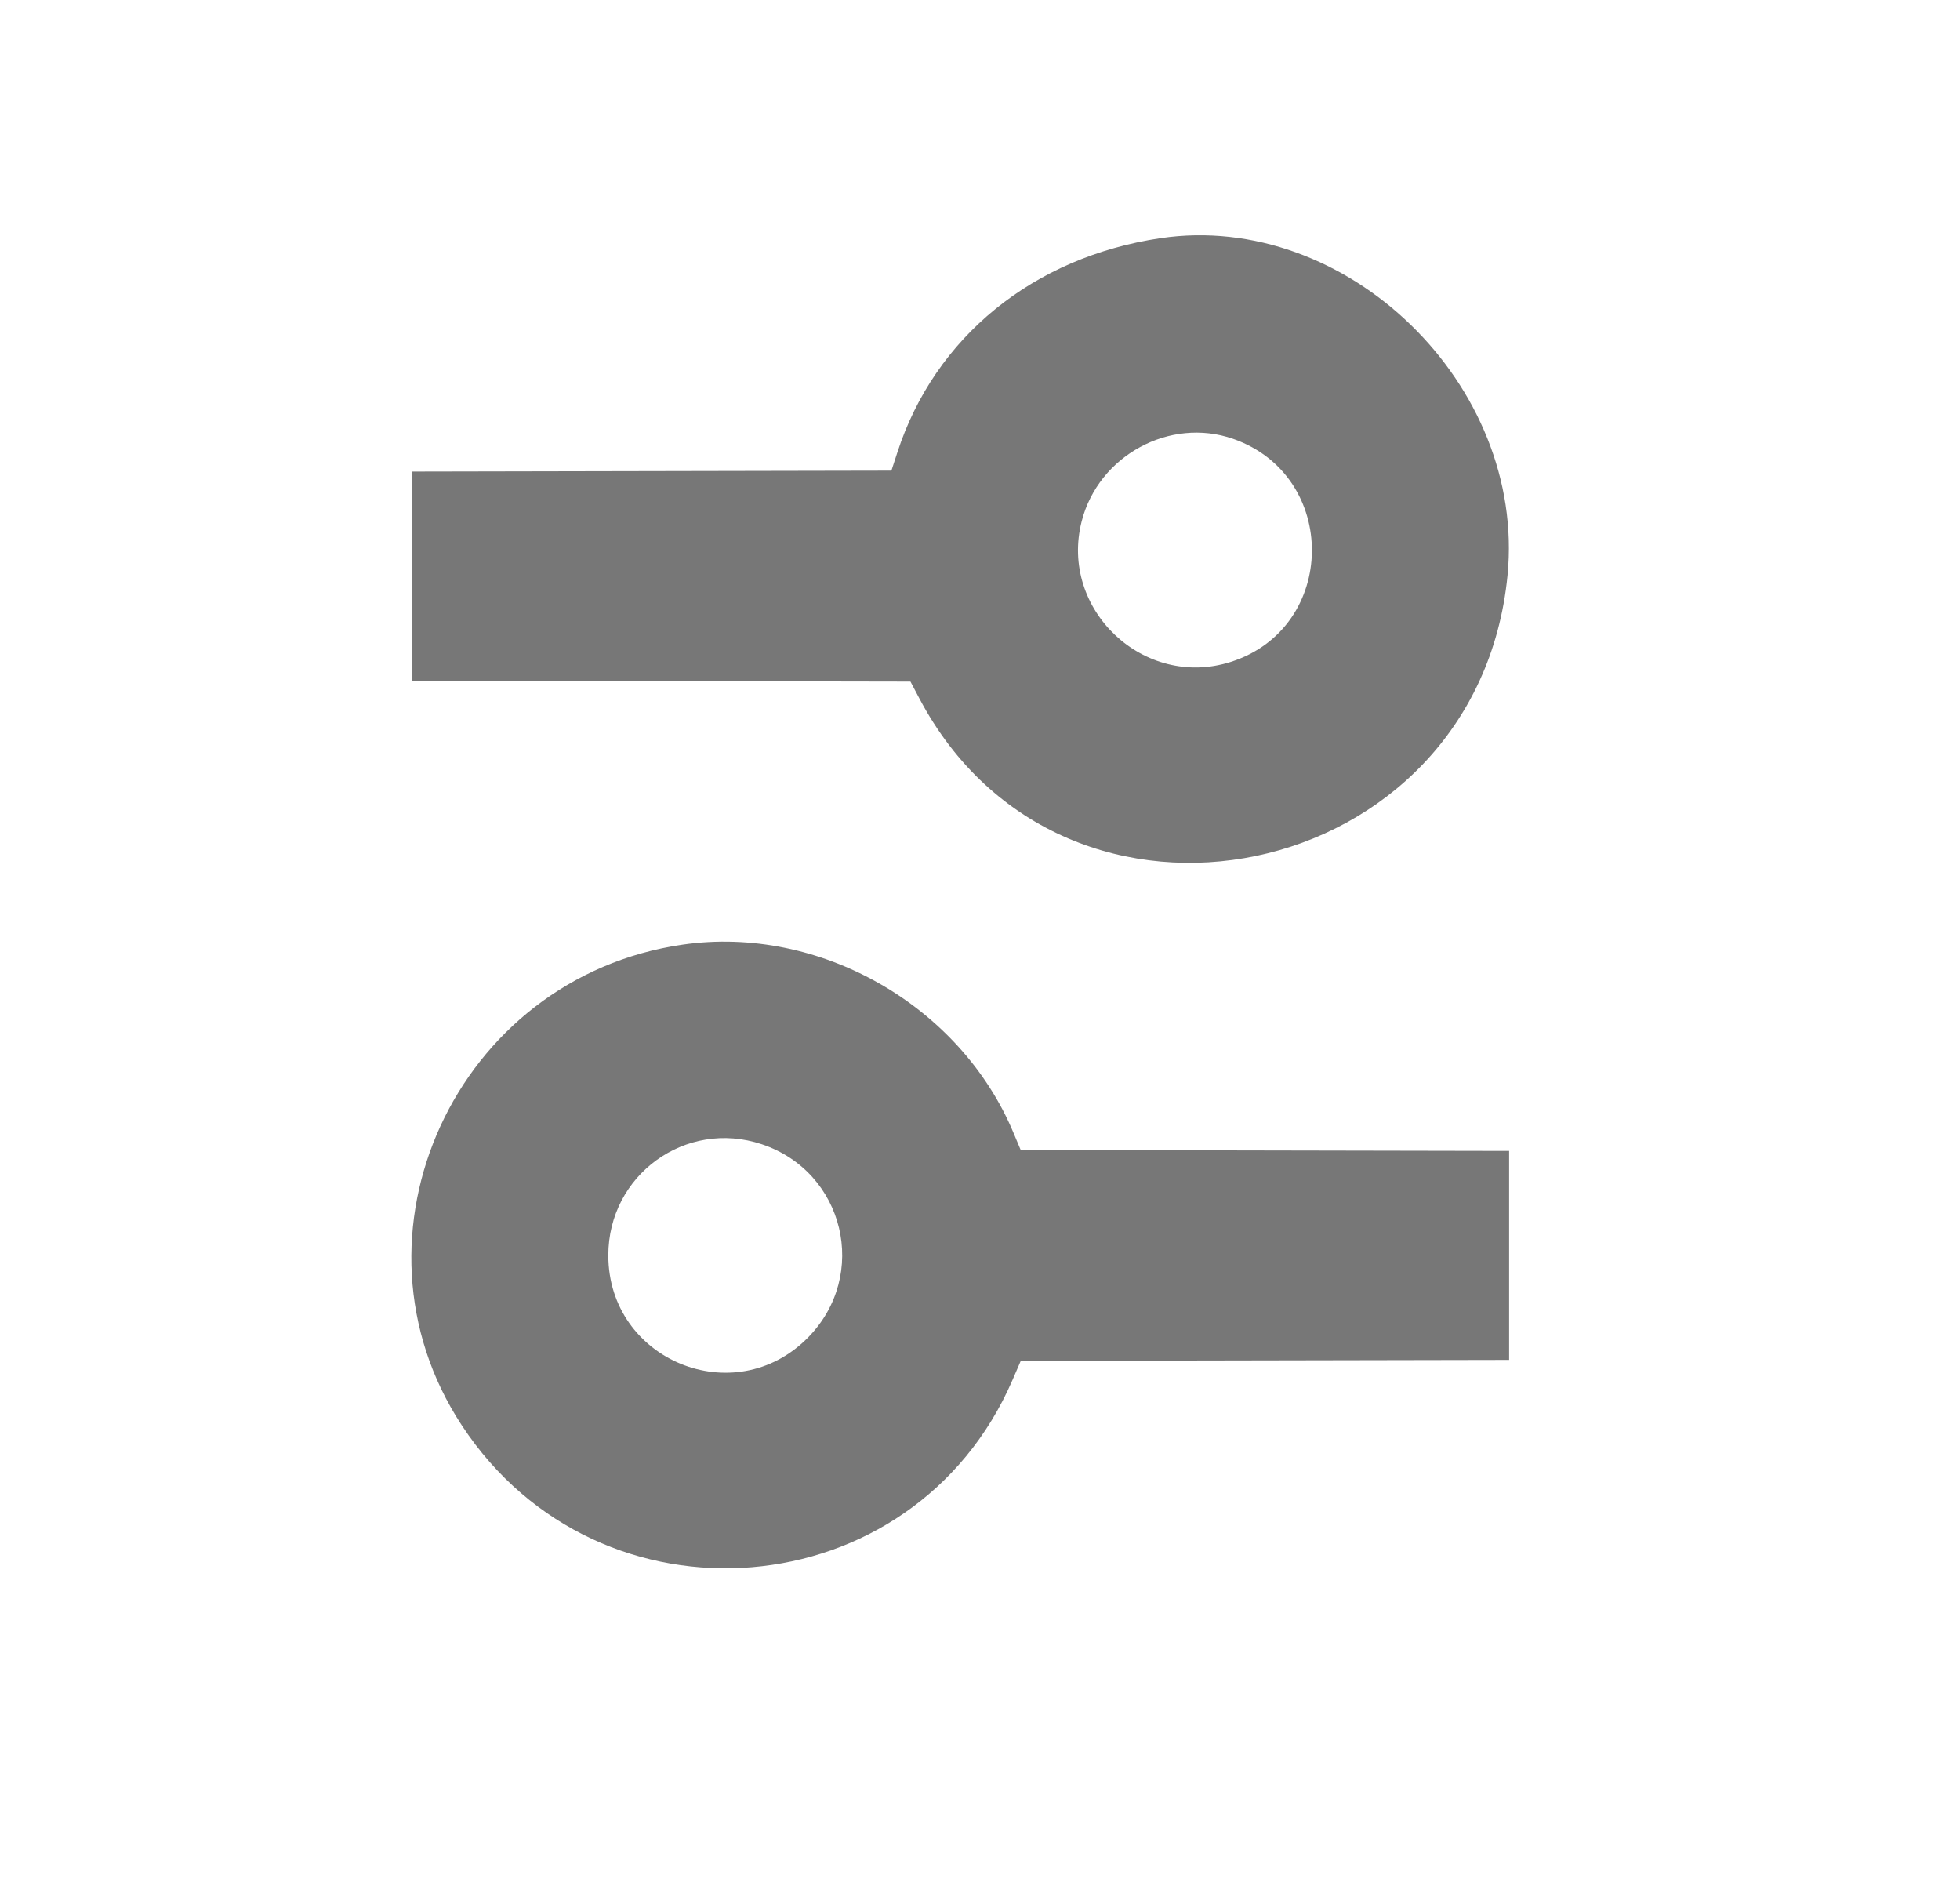
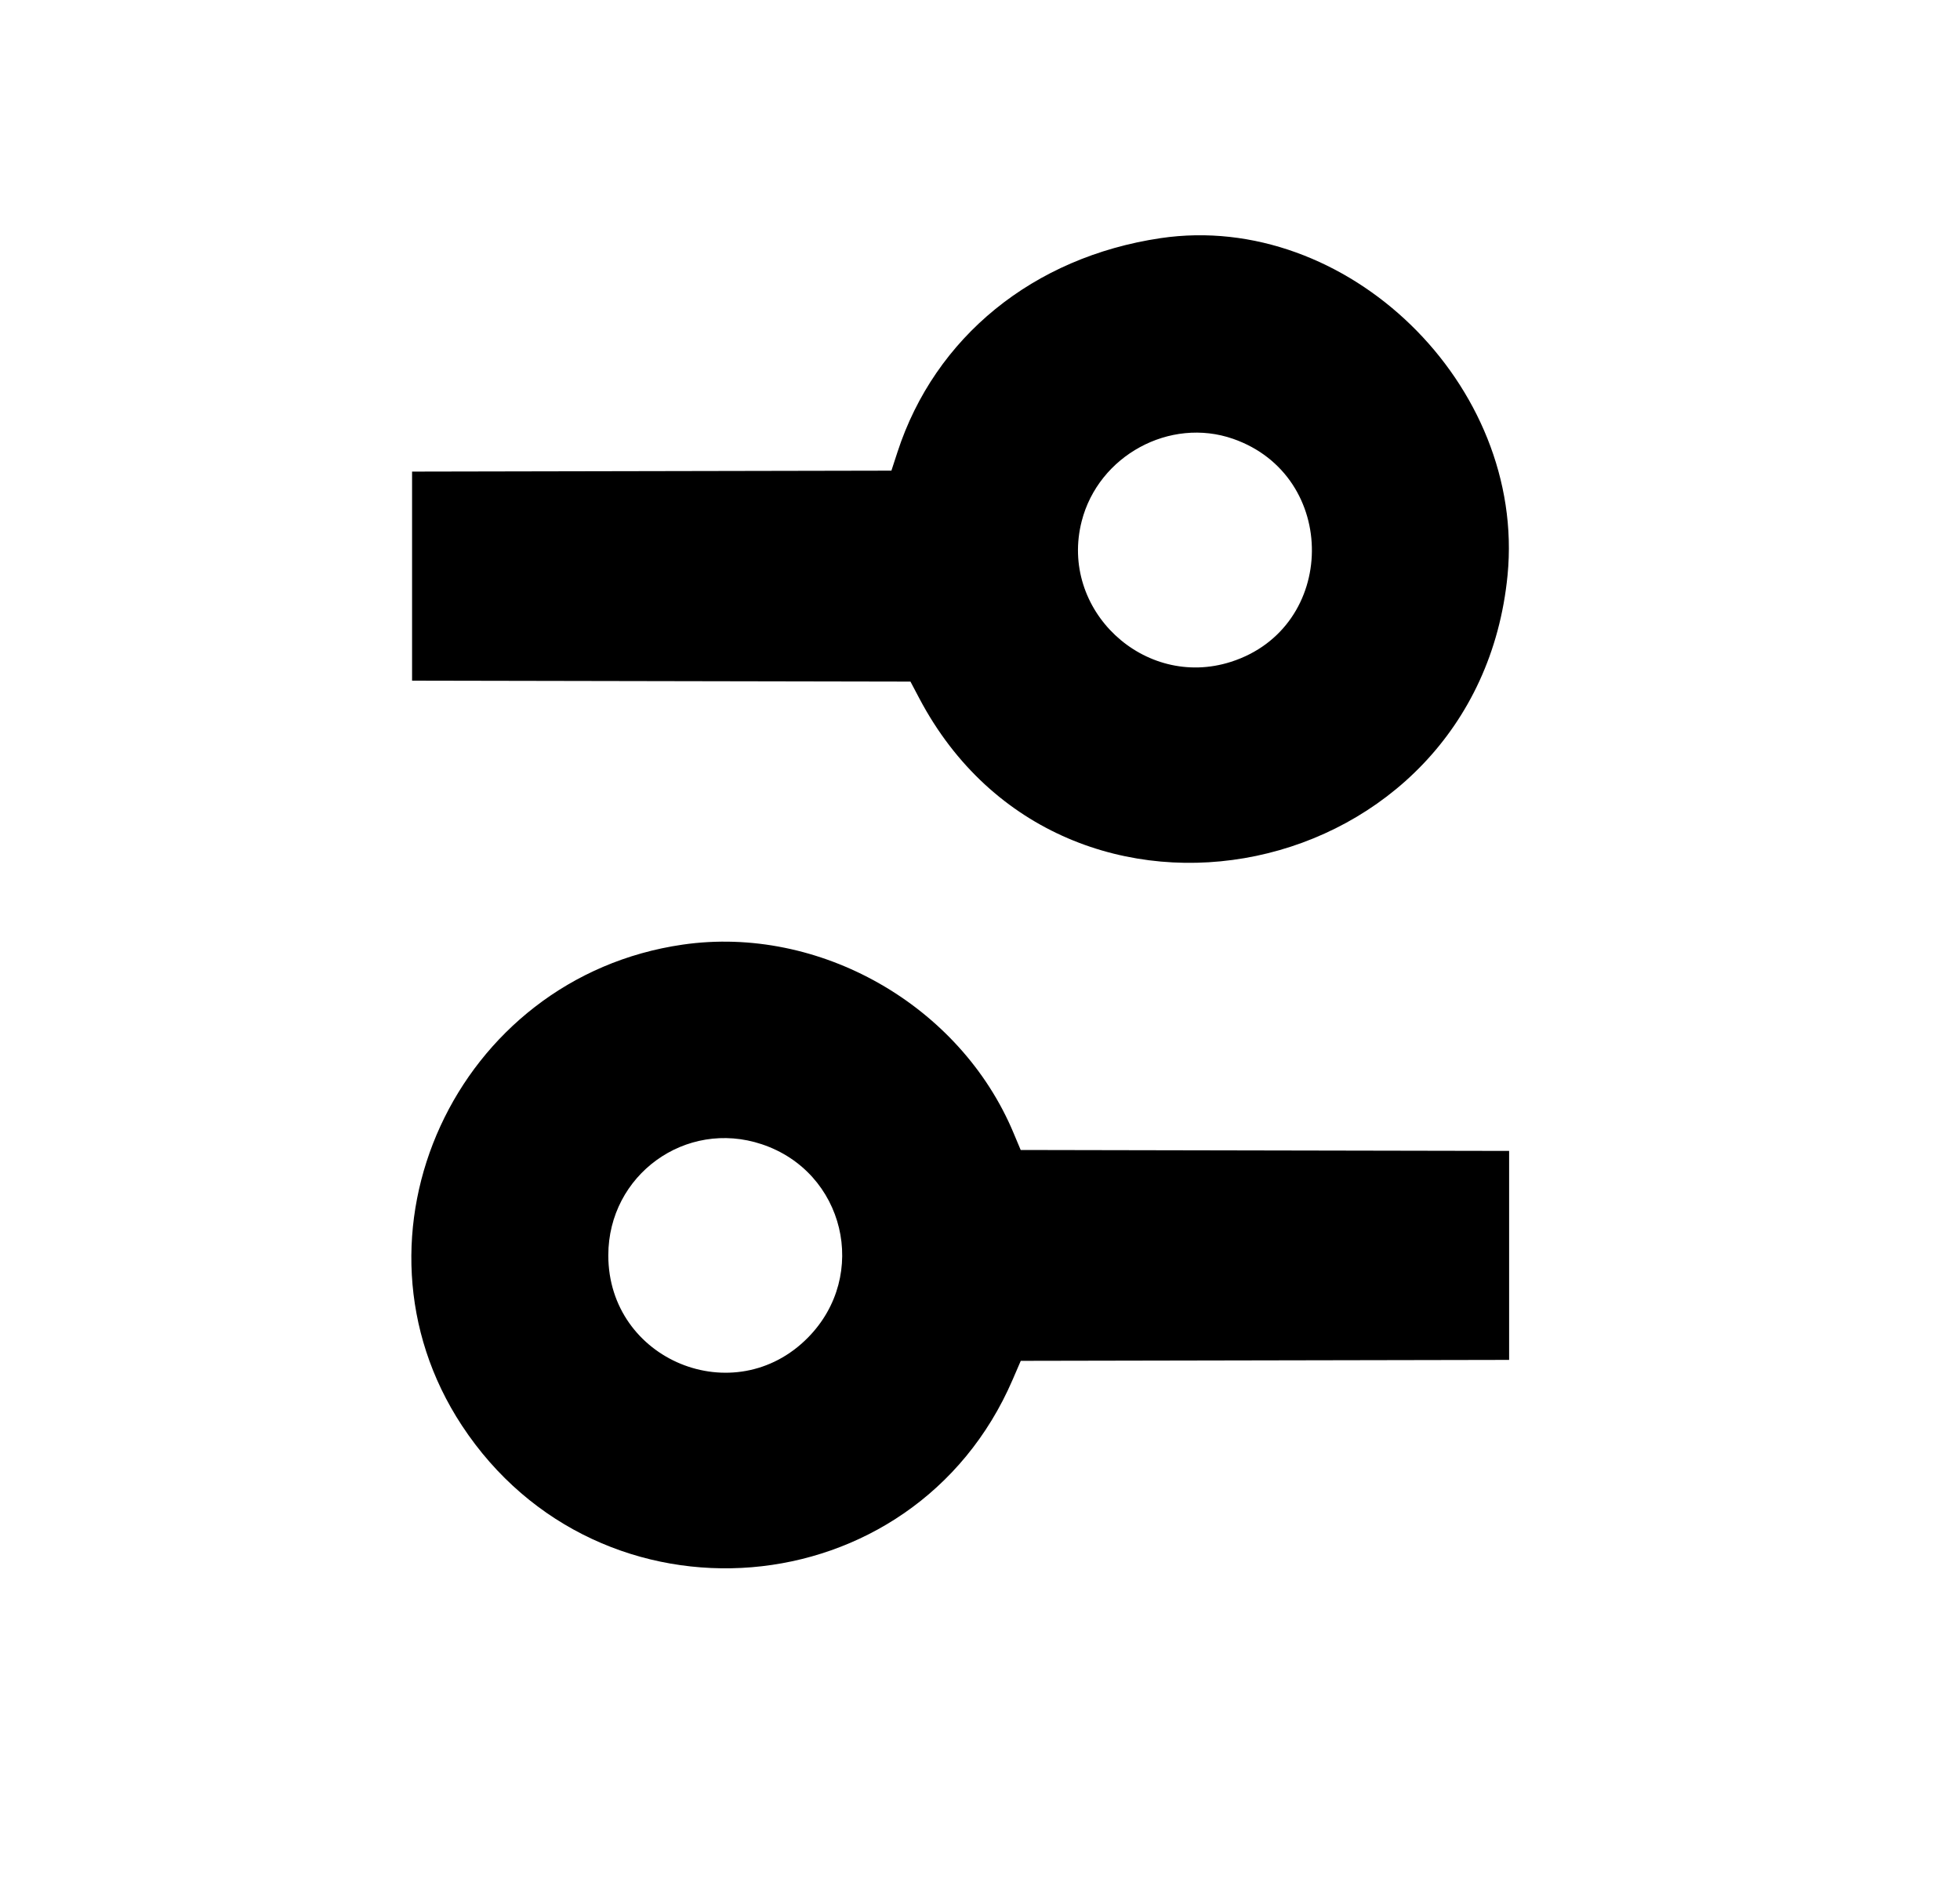
- <svg xmlns="http://www.w3.org/2000/svg" width="25" height="24" viewBox="0 0 25 24" fill="#000">
-   <path fill-rule="evenodd" clip-rule="evenodd" d="M14.803 3.037C13.18 3.278 11.925 4.298 11.447 5.766L11.37 6.002L8.313 6.008L5.256 6.014V7.347V8.68L8.435 8.686L11.613 8.692L11.725 8.904C13.568 12.398 18.841 11.295 19.229 7.336C19.466 4.907 17.178 2.685 14.803 3.037ZM15.728 5.596C17.082 6.068 17.064 8.004 15.701 8.44C14.592 8.795 13.508 7.775 13.797 6.647C14.011 5.81 14.921 5.315 15.728 5.596ZM8.709 12.046C5.813 12.464 4.3 15.757 5.891 18.178C7.649 20.851 11.652 20.52 12.915 17.597L13.02 17.354L16.135 17.348L19.249 17.342V16.009V14.677L16.134 14.671L13.019 14.665L12.927 14.446C12.245 12.817 10.449 11.795 8.709 12.046ZM9.717 14.592C10.773 14.944 11.089 16.261 10.307 17.056C9.37 18.009 7.759 17.347 7.759 16.009C7.759 14.983 8.747 14.268 9.717 14.592Z" fill="#777777" />
+ <svg xmlns="http://www.w3.org/2000/svg" width="25" height="24" viewBox="0 0 25 24">
+   <path fill-rule="evenodd" clip-rule="evenodd" fill="#000" d="M14.803 3.037C13.18 3.278 11.925 4.298 11.447 5.766L11.37 6.002L8.313 6.008L5.256 6.014V7.347V8.68L8.435 8.686L11.613 8.692L11.725 8.904C13.568 12.398 18.841 11.295 19.229 7.336C19.466 4.907 17.178 2.685 14.803 3.037ZM15.728 5.596C17.082 6.068 17.064 8.004 15.701 8.44C14.592 8.795 13.508 7.775 13.797 6.647C14.011 5.81 14.921 5.315 15.728 5.596ZM8.709 12.046C5.813 12.464 4.3 15.757 5.891 18.178C7.649 20.851 11.652 20.52 12.915 17.597L13.02 17.354L16.135 17.348L19.249 17.342V16.009V14.677L16.134 14.671L13.019 14.665L12.927 14.446C12.245 12.817 10.449 11.795 8.709 12.046ZM9.717 14.592C10.773 14.944 11.089 16.261 10.307 17.056C9.37 18.009 7.759 17.347 7.759 16.009C7.759 14.983 8.747 14.268 9.717 14.592Z" />
</svg>
